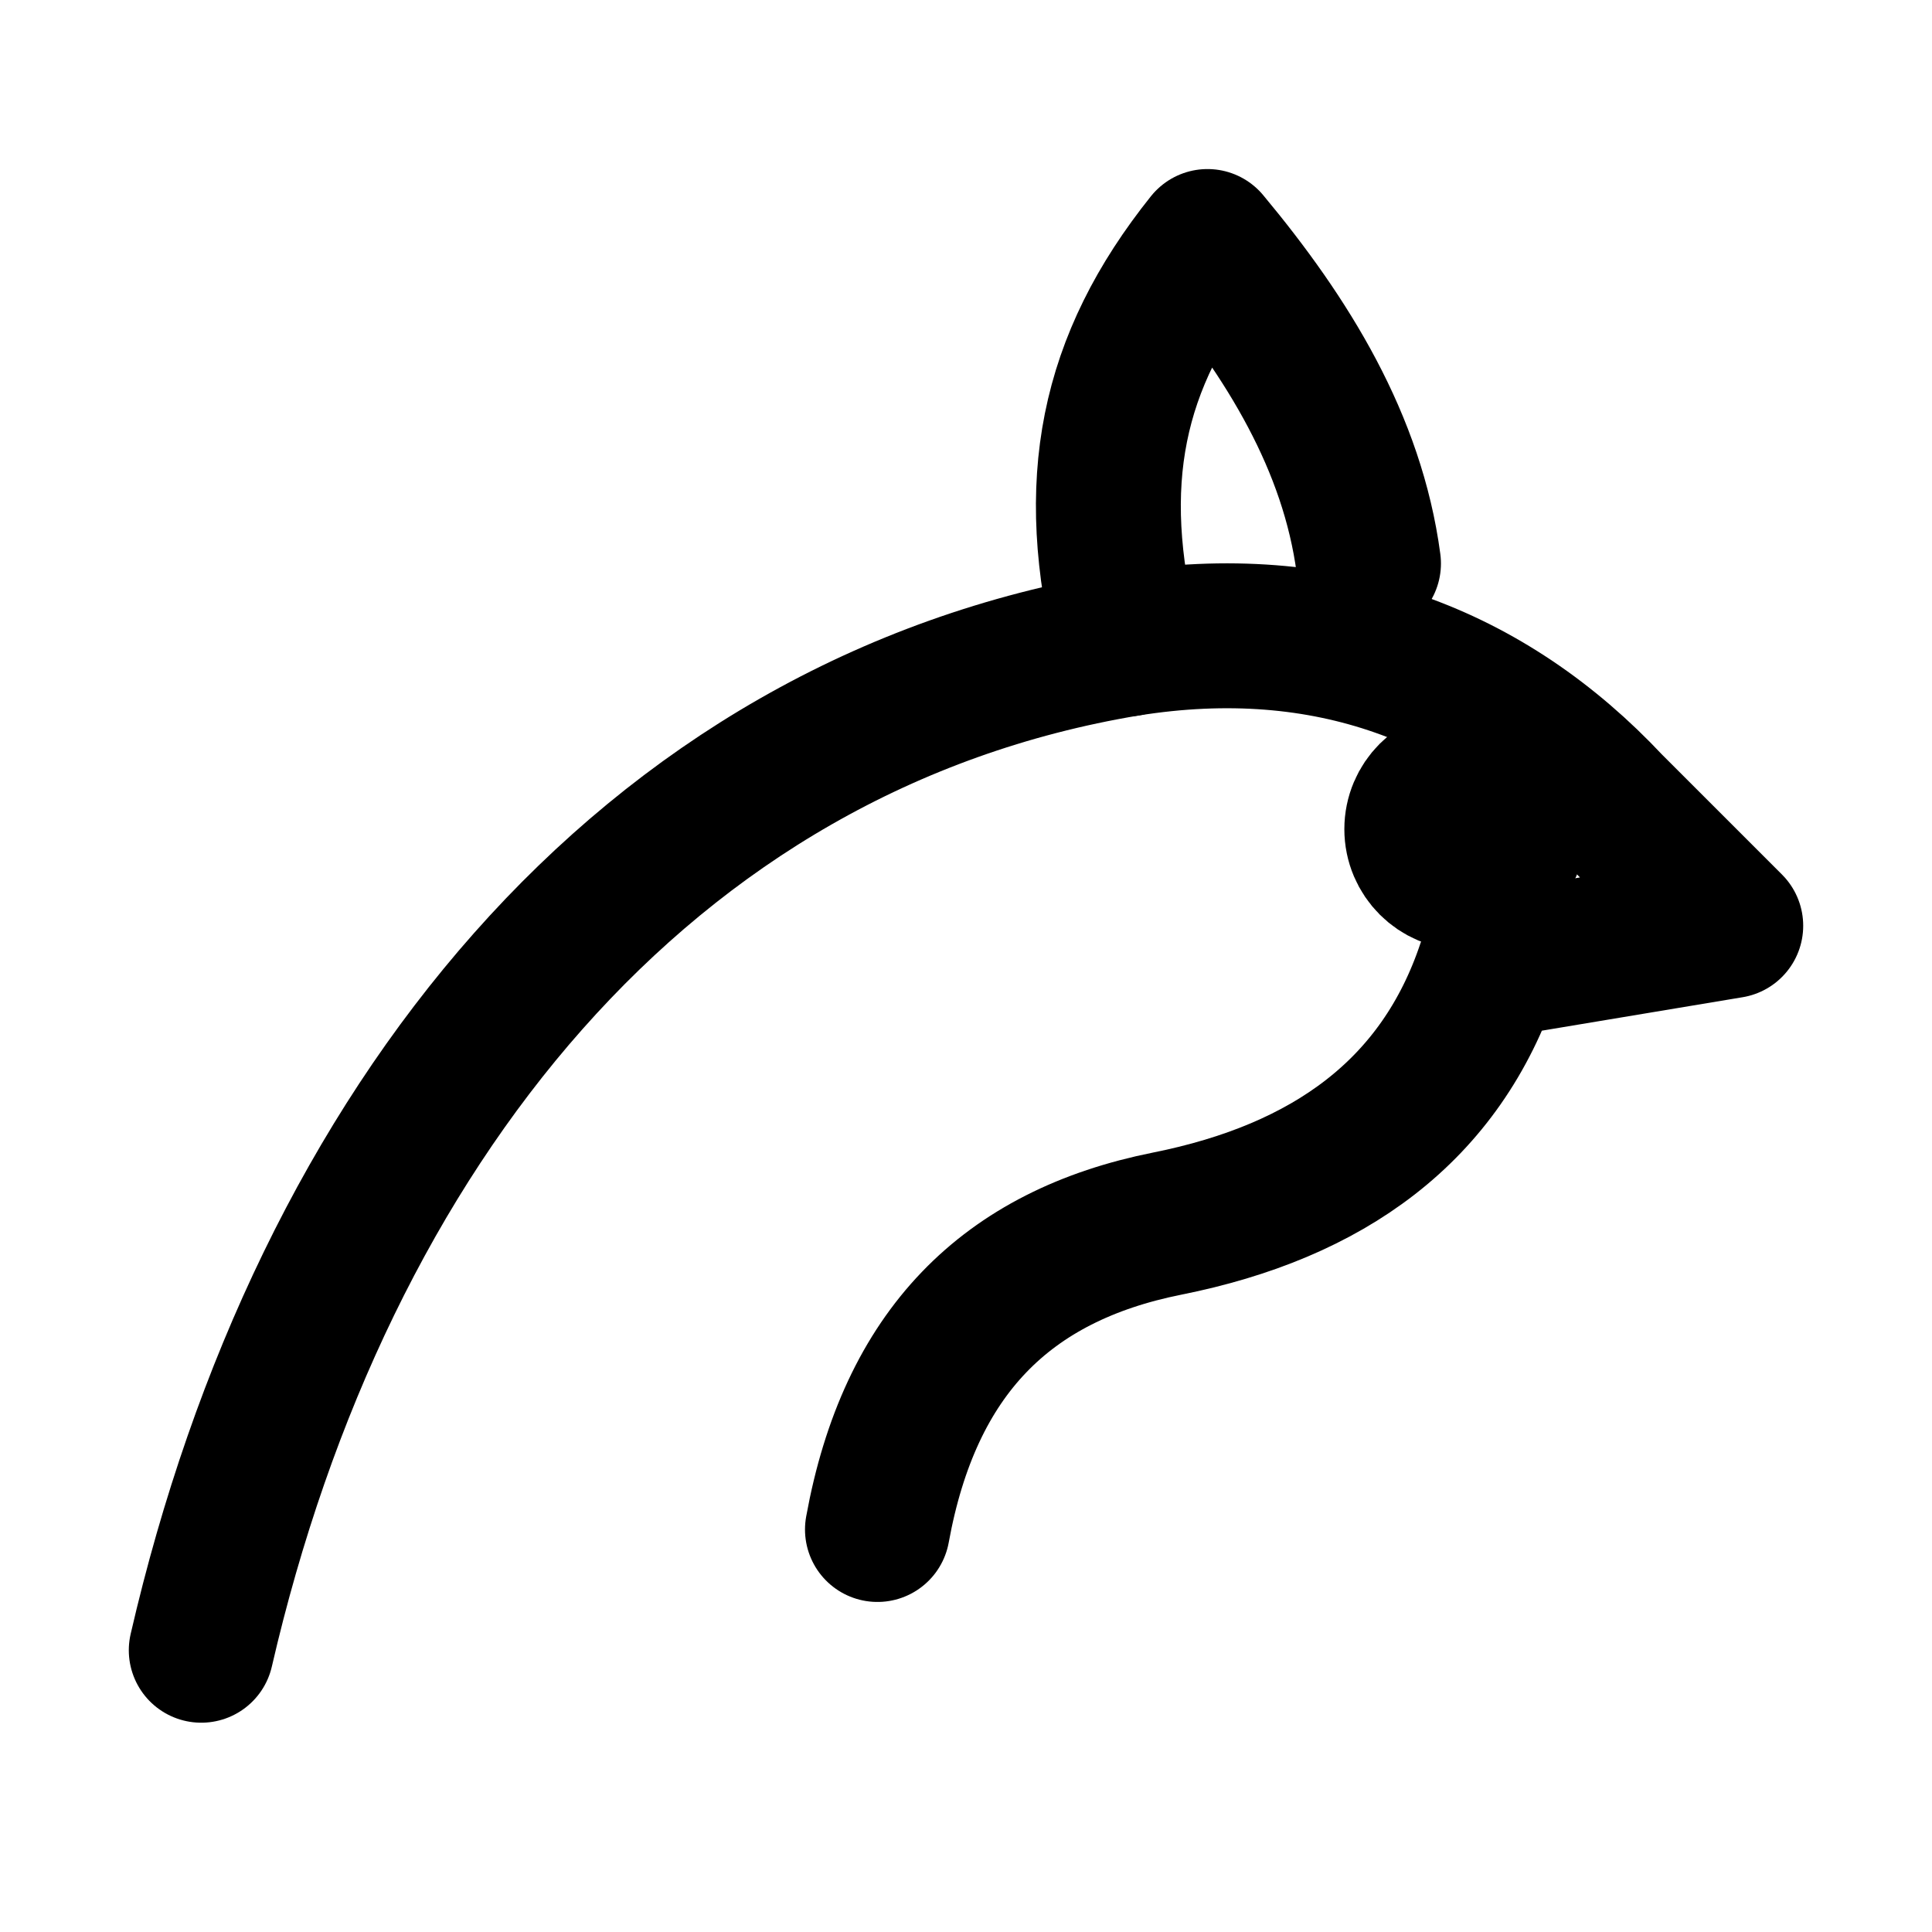
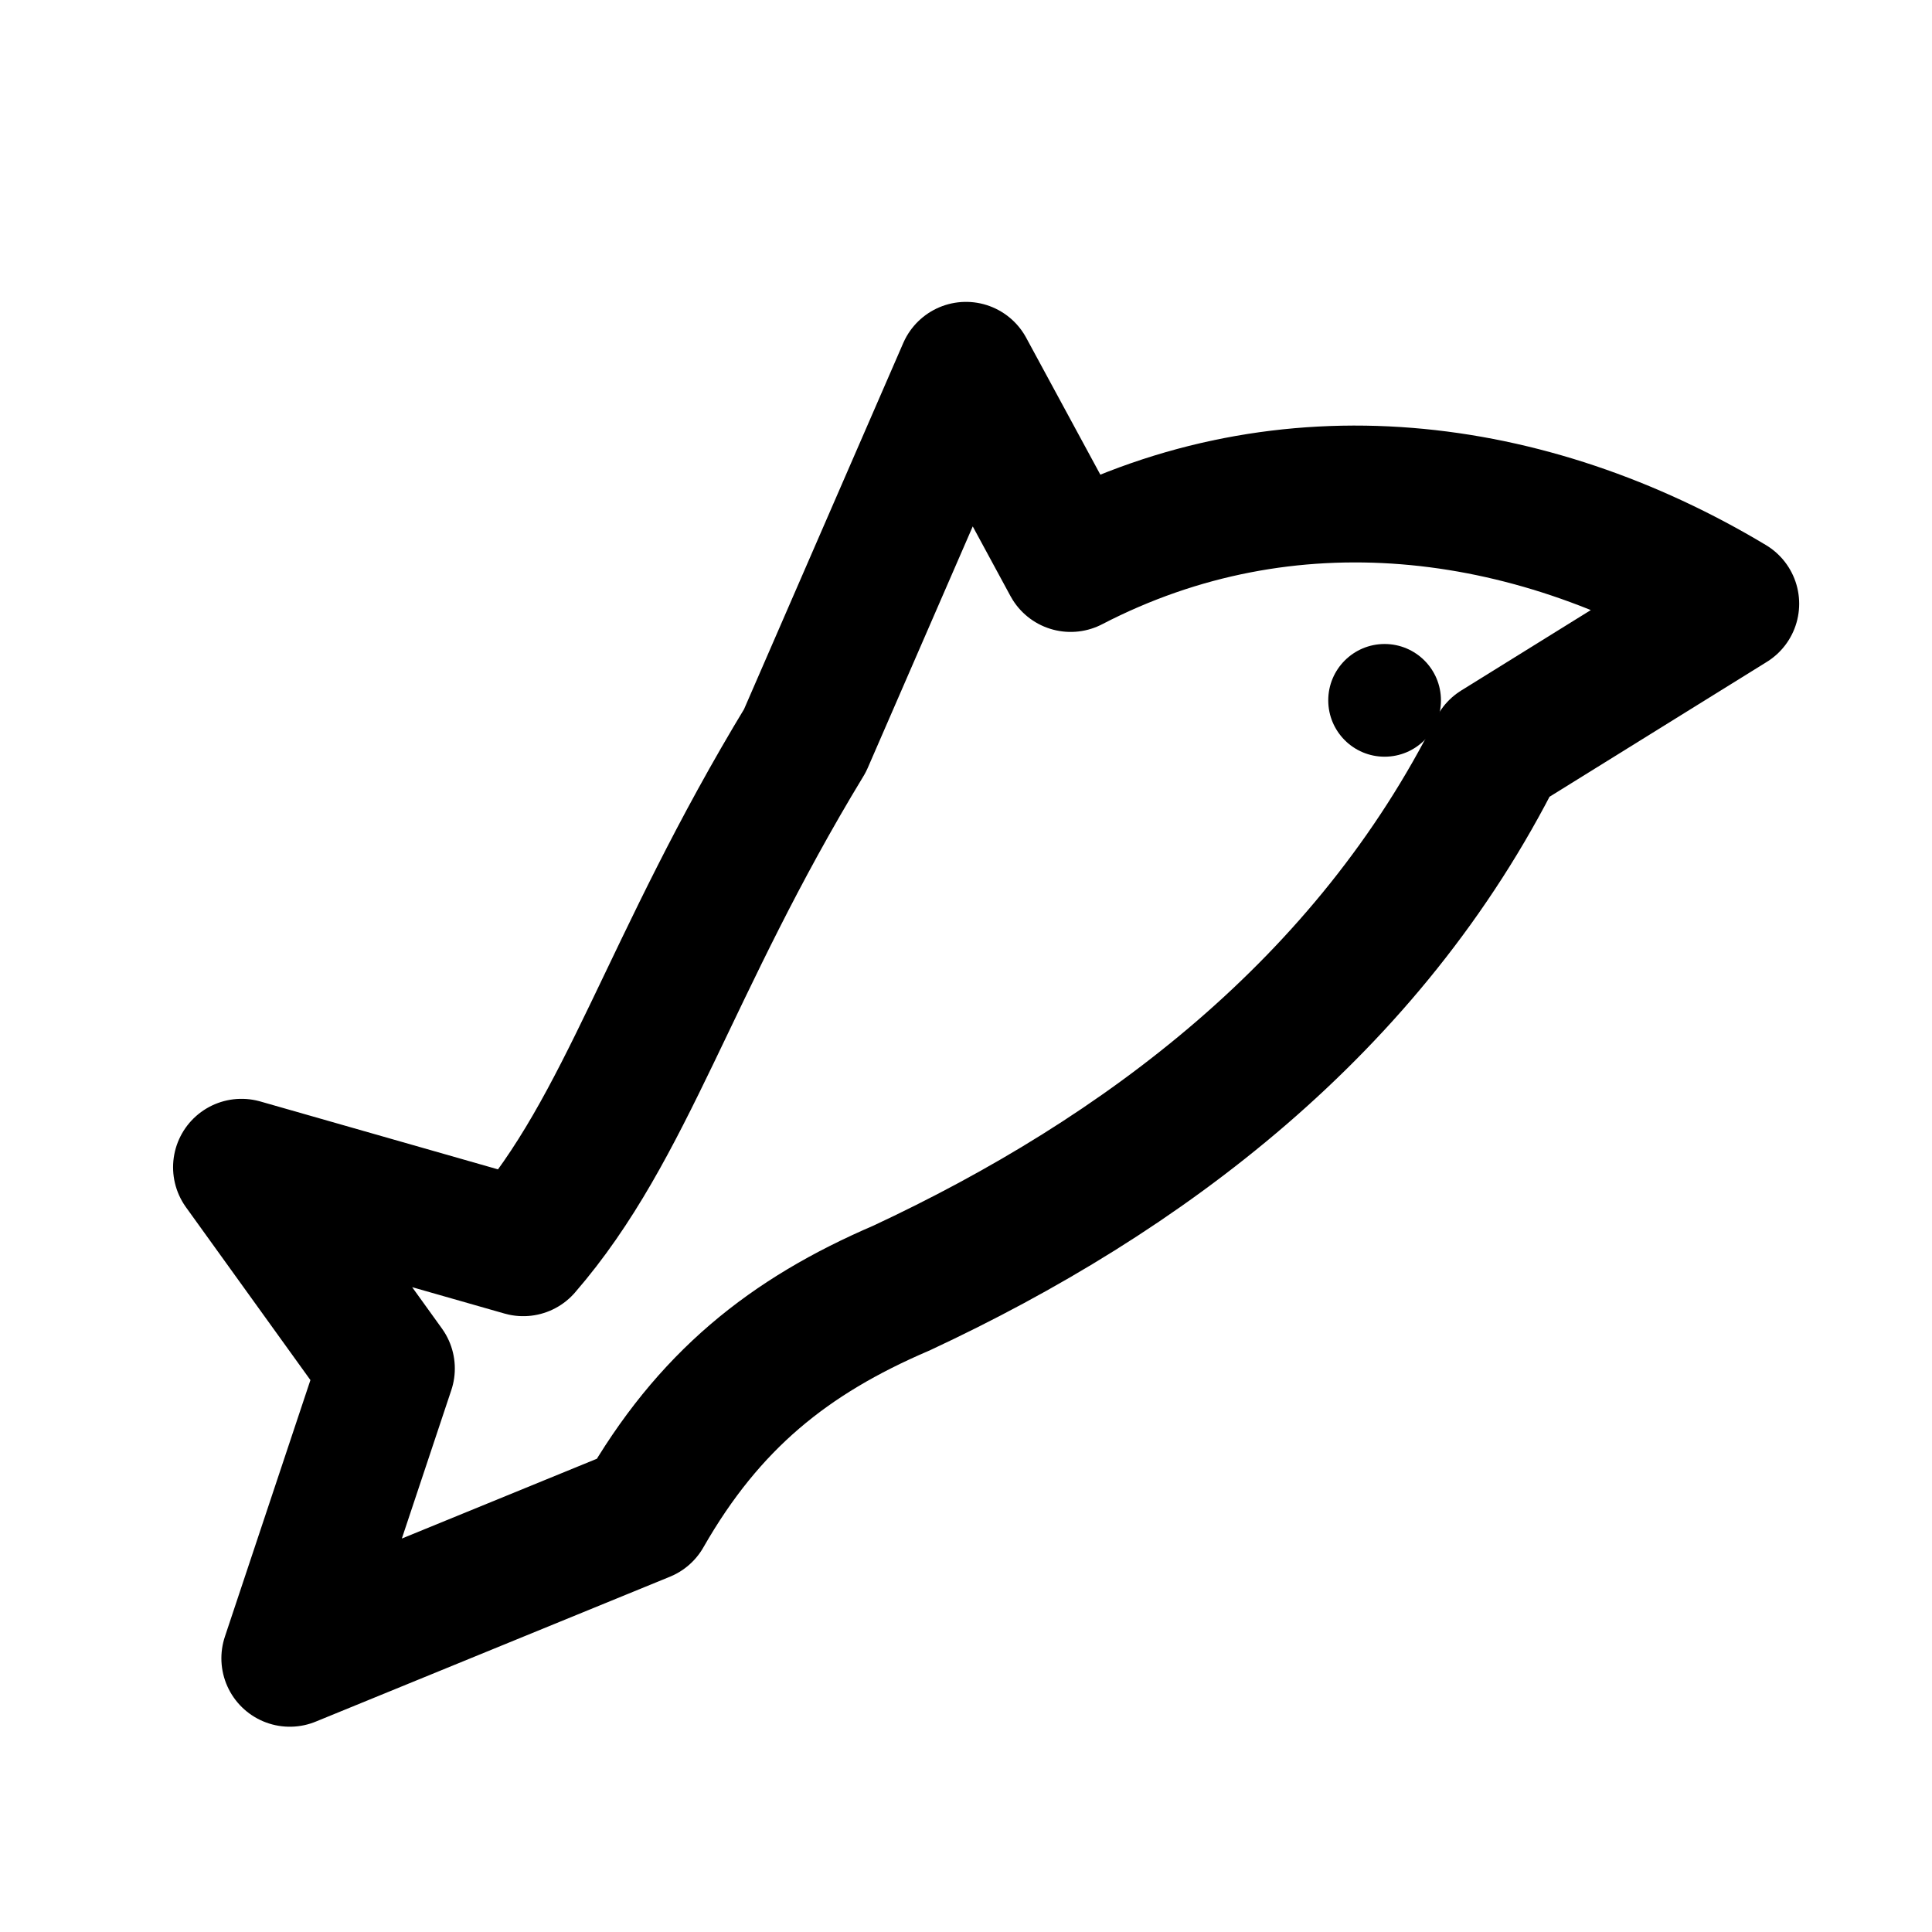
- <svg xmlns="http://www.w3.org/2000/svg" width="24" height="24" viewBox="0 0 24 24" fill="none" stroke="currentColor" stroke-width="1.8" stroke-linecap="round" stroke-linejoin="round">
-   <path d="M2.500 20.500C4 14 8 9 14 8c2.500-.4 4.500.4 6 2l1.500 1.500-3 .5c-.6 1.800-2 2.800-4 3.200-2 .4-3.200 1.600-3.600 3.800" />
-   <path d="M14 8c-.5-2-.2-3.500 1-5 1 1.200 1.800 2.500 2 4" />
-   <circle cx="18.200" cy="10.300" r=".6" fill="currentColor" />
+ <svg xmlns="http://www.w3.org/2000/svg" width="24" height="24" viewBox="0 0 24 24" fill="none" stroke="currentColor" stroke-width="1.7" stroke-linecap="round" stroke-linejoin="round">
+   <path d="M21.500 7.500C19 6 16 5.600 13.300 7L12 4.600 10 9.200C8.300 12 7.800 14 6.500 15.500L3 14.500 4.800 17 3.600 20.600 8 18.800C8.800 17.400 9.800 16.600 11.200 16 14.200 14.600 17 12.500 18.600 9.300Z" />
+   <circle cx="17.200" cy="8.700" r=".7" fill="currentColor" stroke="none" />
</svg>
